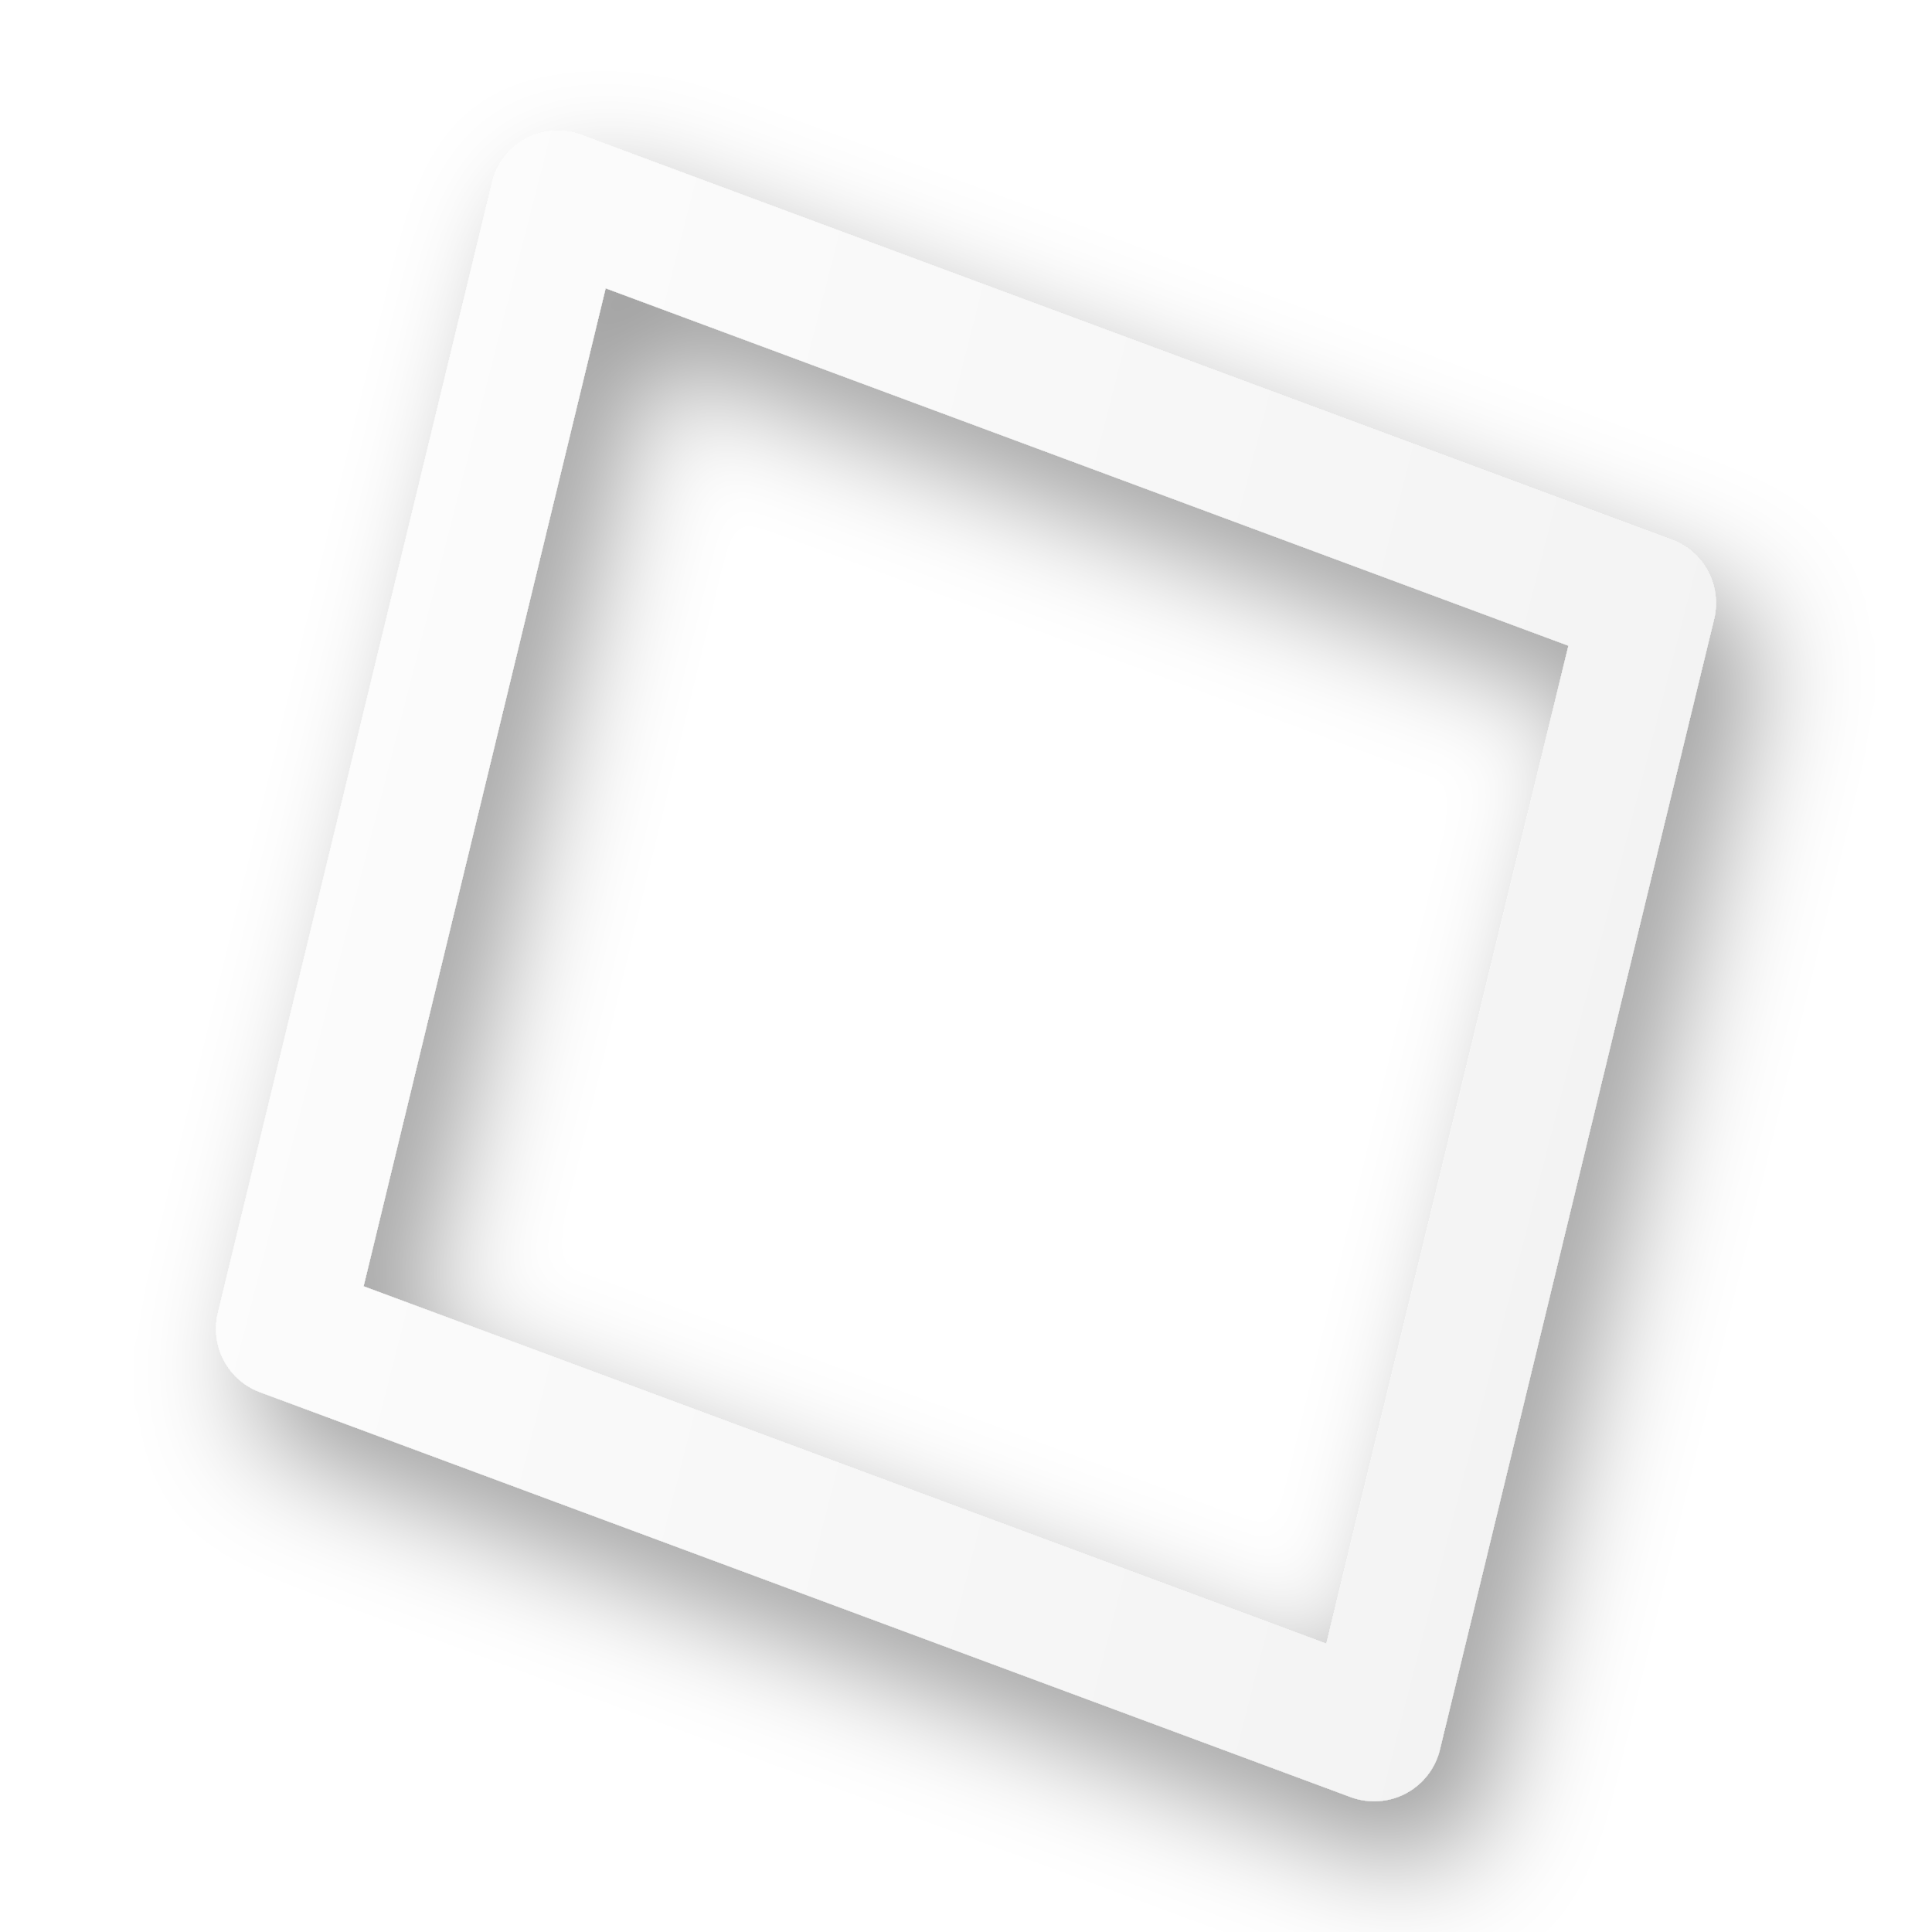
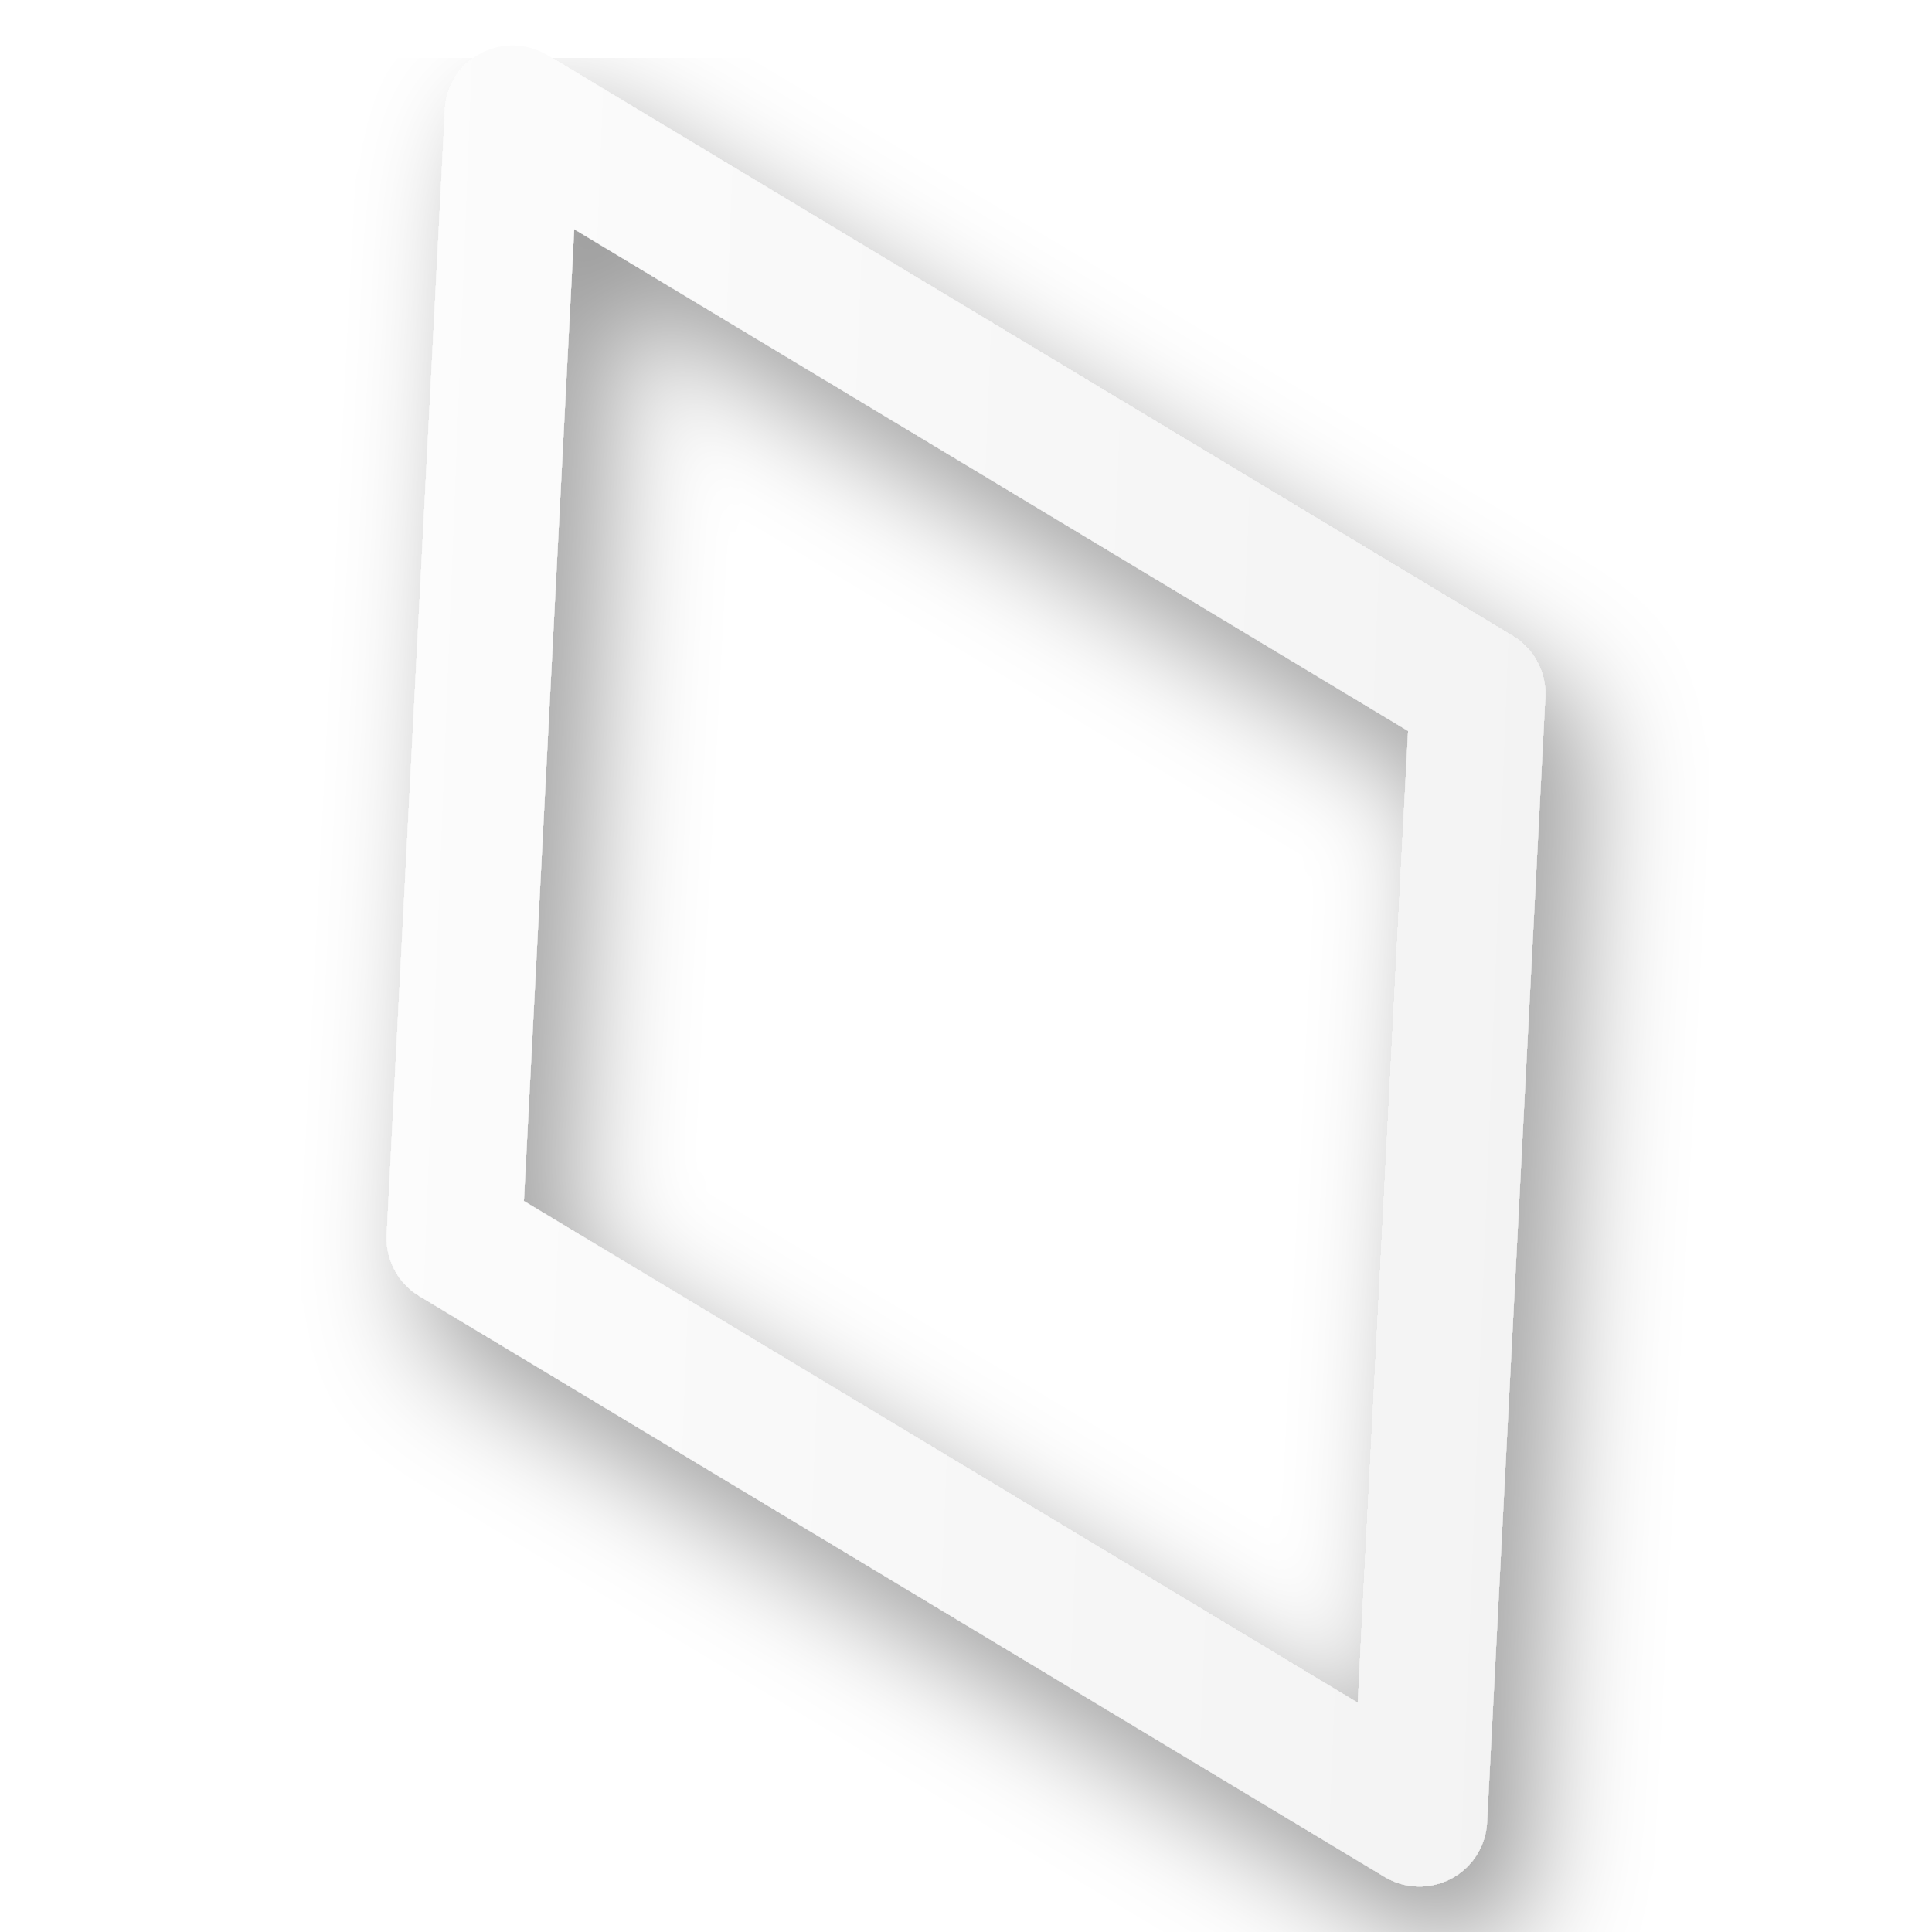
<svg xmlns="http://www.w3.org/2000/svg" viewBox="0 0 100 100" fill="none">
  <defs>
    <filter id="logoShadow" x="-20%" y="-20%" width="140%" height="140%">
      <feDropShadow dx="2" dy="3" stdDeviation="3" flood-color="#000000" flood-opacity="0.4" />
    </filter>
    <linearGradient id="logoGradientWhite" x1="0%" y1="0%" x2="100%" y2="100%">
      <stop offset="0%" style="stop-color:#FFFFFF; stop-opacity:1" />
      <stop offset="100%" style="stop-color:#F0F0F0; stop-opacity:1" />
    </linearGradient>
  </defs>
  <g style="filter: url(#logoShadow);">
-     <polygon points="50,5 90,50 50,95 10,50" stroke="url(#logoGradientWhite)" stroke-width="7" stroke-linecap="round" stroke-linejoin="round" transform="rotate(-28 50 50)" />
+     <polygon points="50,0 80,50 50,100 20,50" stroke="url(#logoGradientWhite)" stroke-width="7" stroke-linecap="round" stroke-linejoin="round" transform="rotate(-28 50 50)" />
  </g>
</svg>
